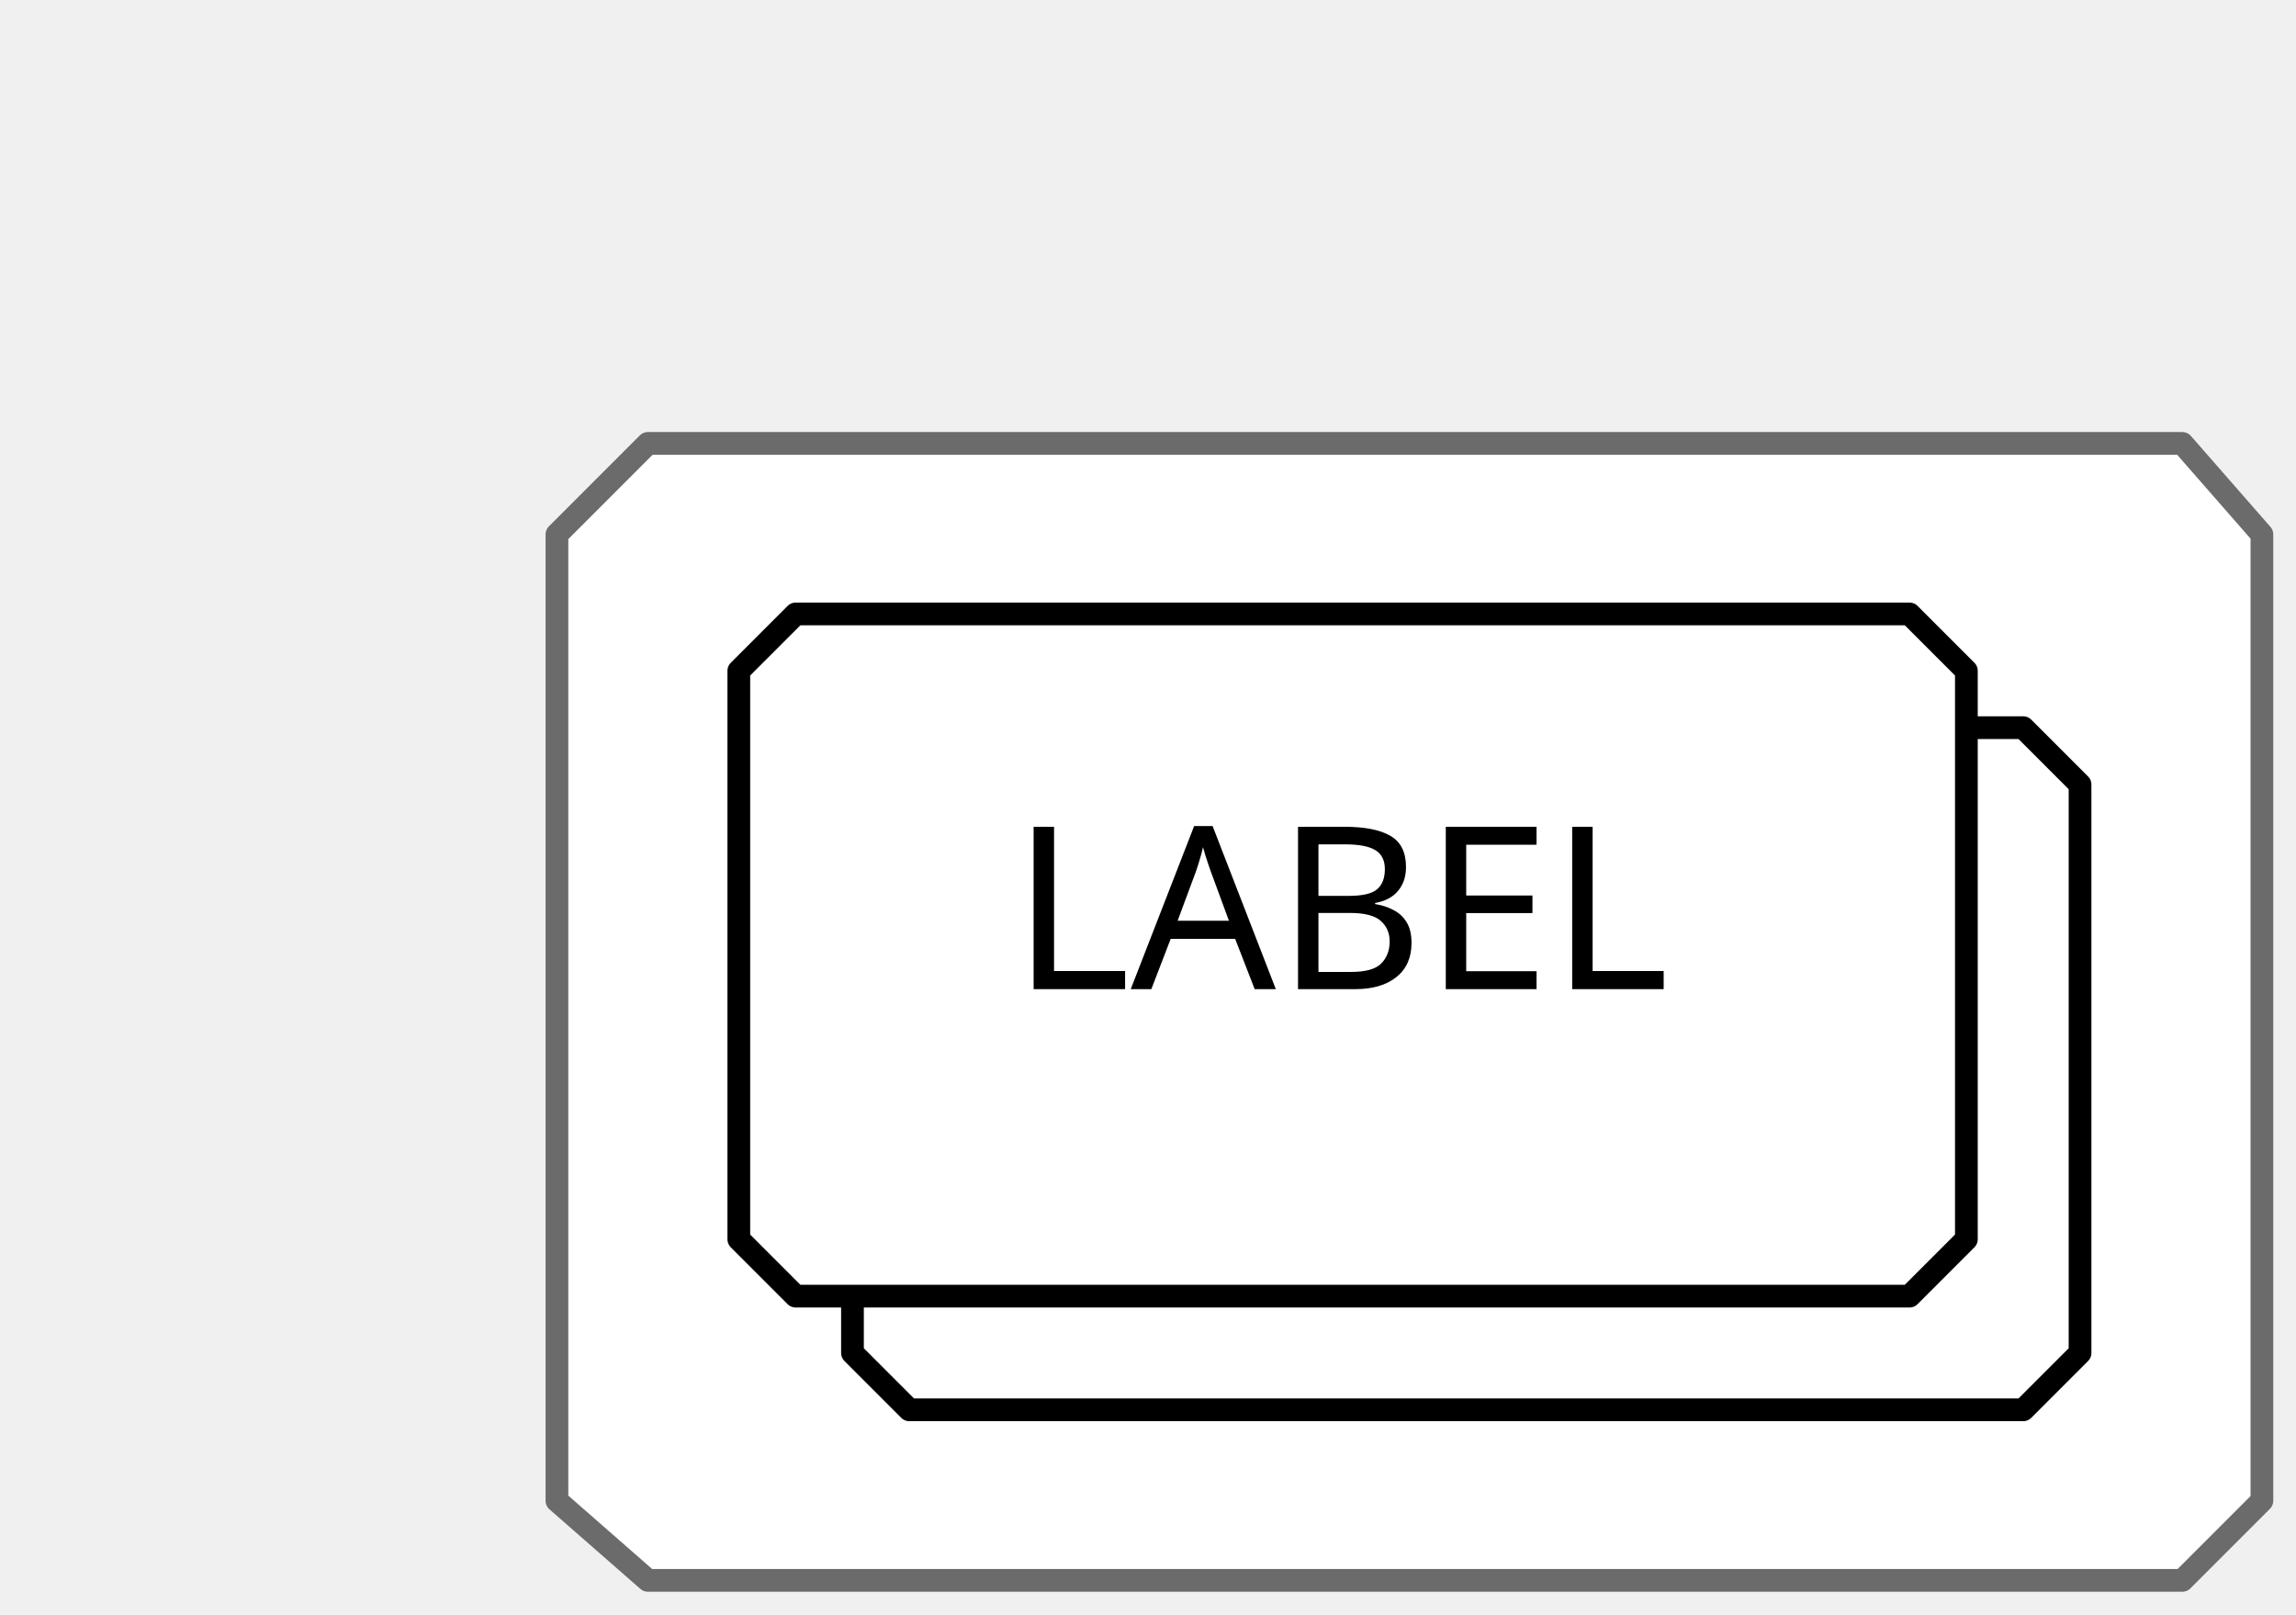
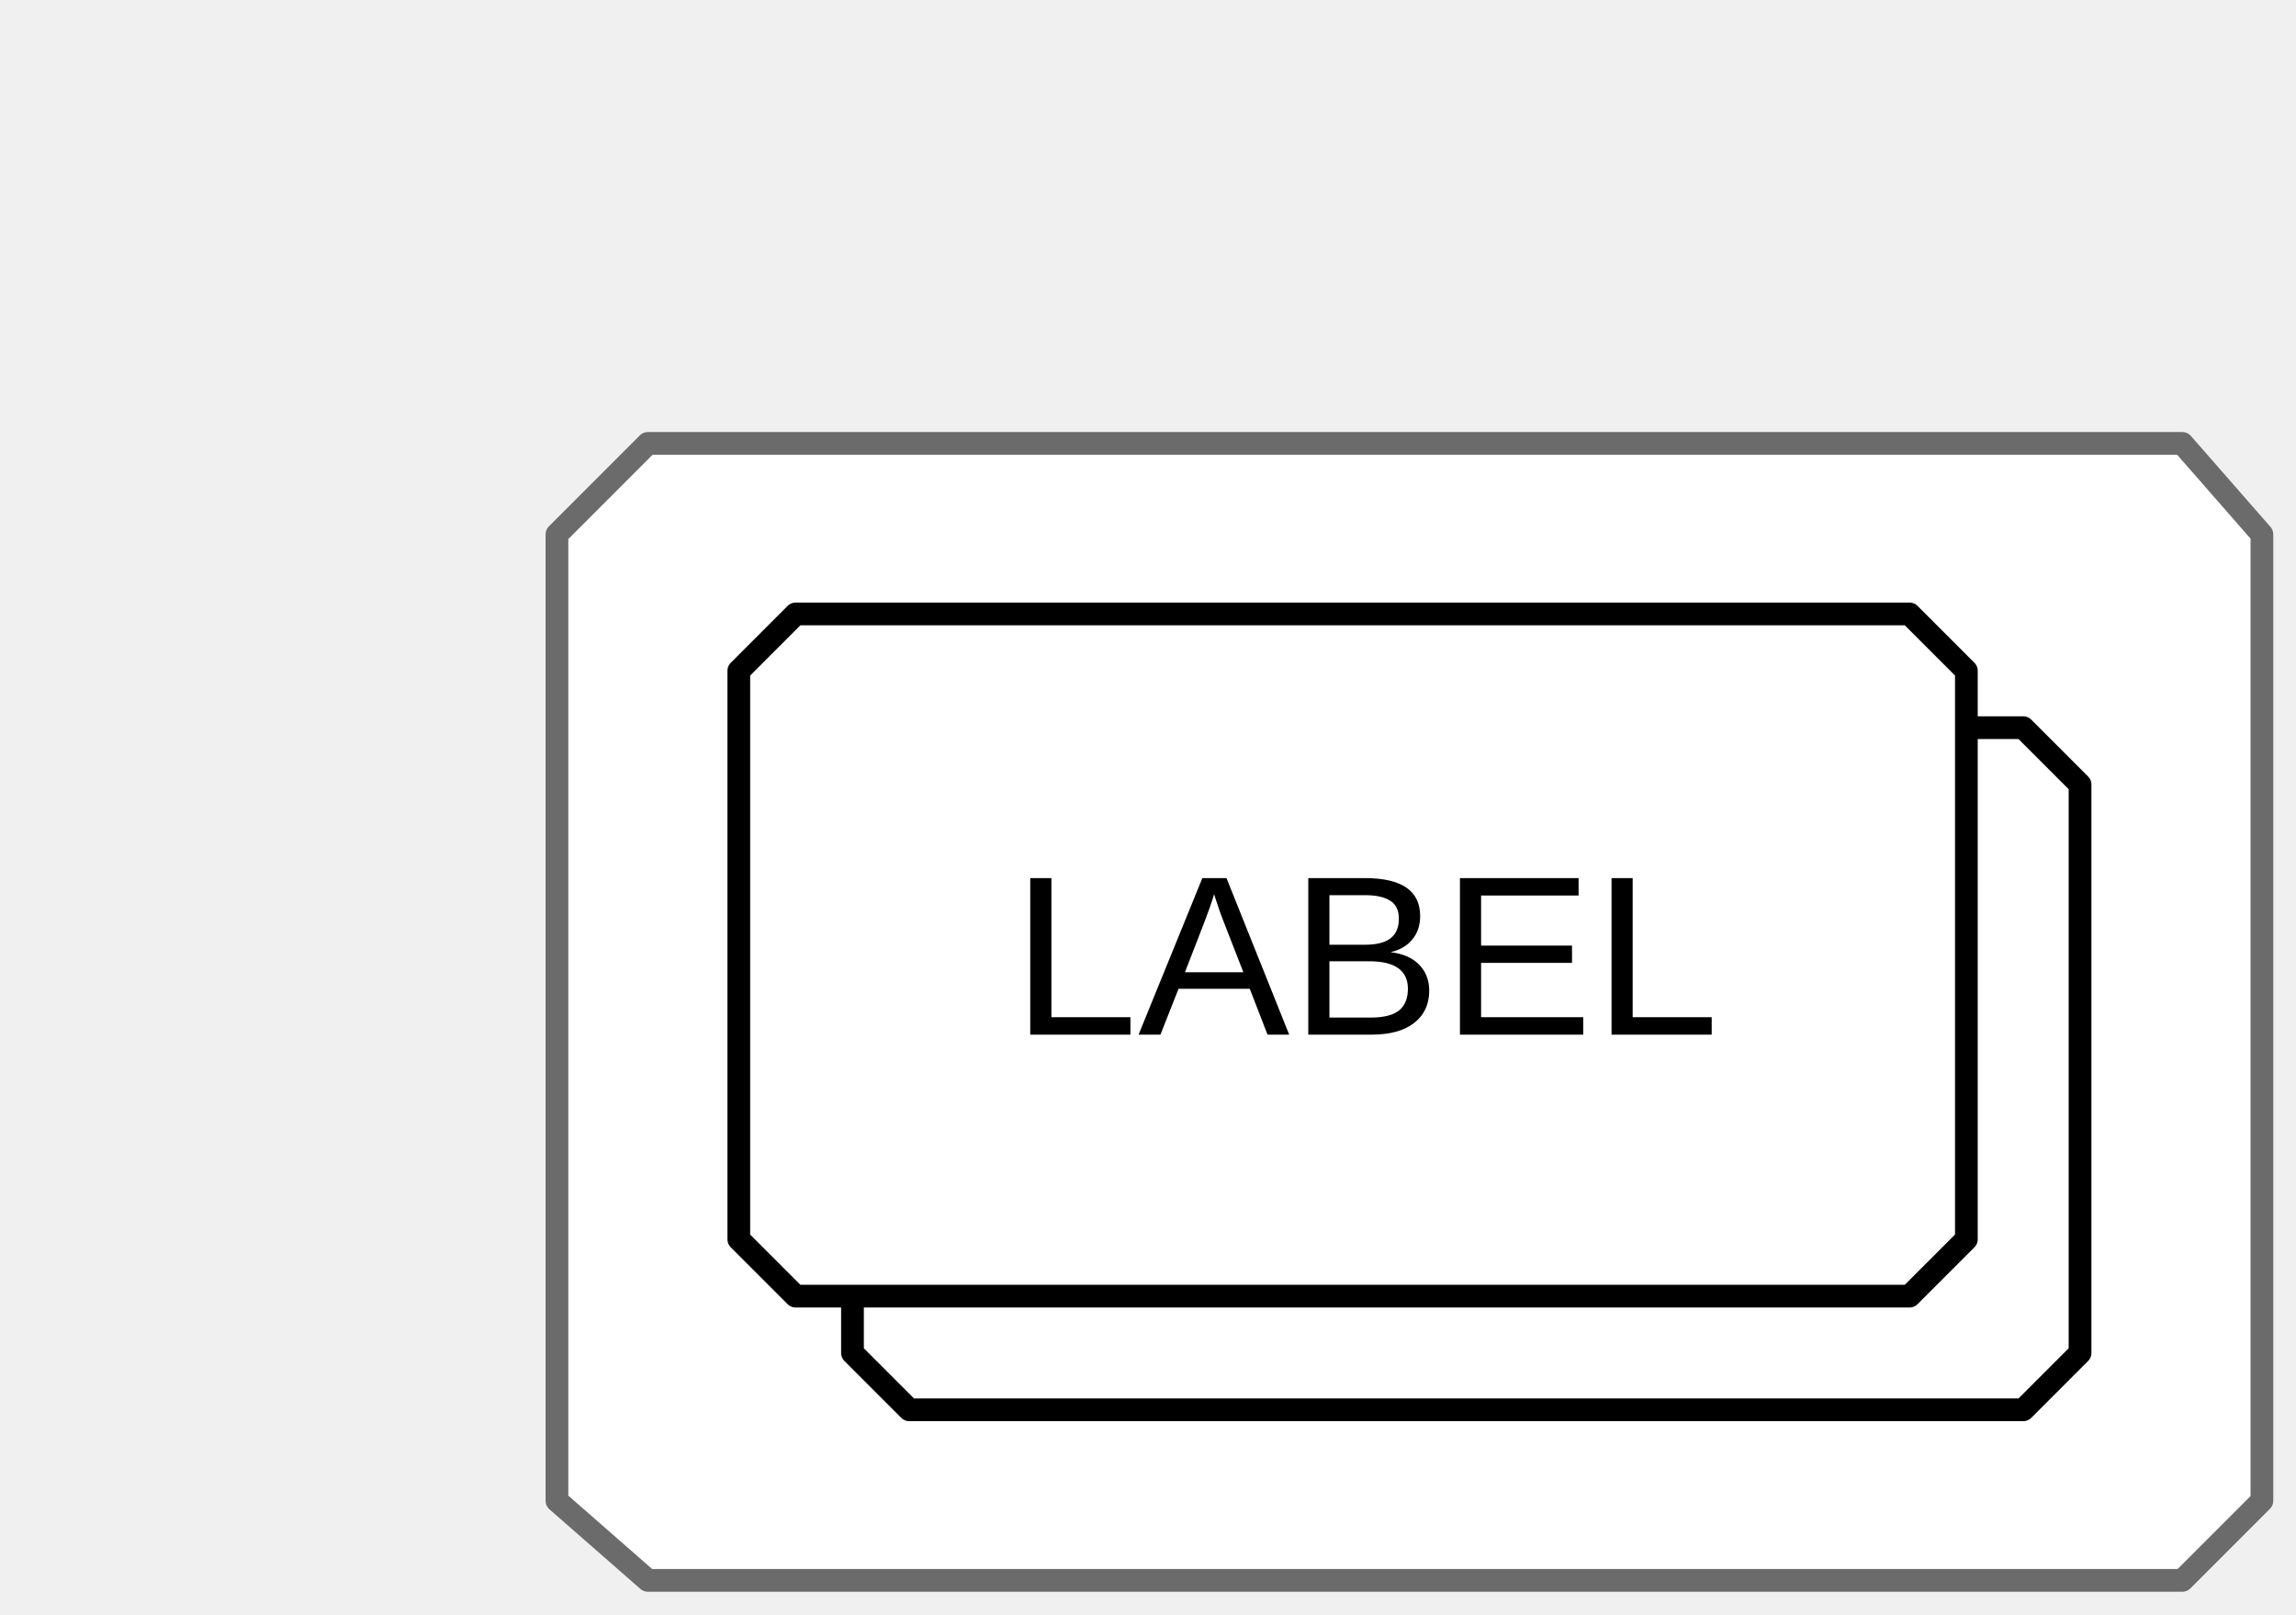
<svg xmlns="http://www.w3.org/2000/svg" fill-opacity="1" color-rendering="auto" color-interpolation="auto" text-rendering="auto" stroke="black" stroke-linecap="square" width="202" stroke-miterlimit="10" shape-rendering="auto" stroke-opacity="1" fill="black" stroke-dasharray="none" font-weight="normal" stroke-width="1" height="142" font-family="'Dialog'" font-style="normal" stroke-linejoin="miter" font-size="12px" stroke-dashoffset="0" image-rendering="auto">
  <defs id="genericDefs" />
  <g>
    <defs id="defs1">
      <clipPath clipPathUnits="userSpaceOnUse" id="clipPath1">
        <path d="M0 0 L302 0 L302 242 L0 242 L0 0 Z" />
      </clipPath>
      <clipPath clipPathUnits="userSpaceOnUse" id="clipPath2">
        <path d="M0 0 L0 104 L154 104 L154 0 Z" />
      </clipPath>
      <clipPath clipPathUnits="userSpaceOnUse" id="clipPath3">
        <path d="M0 0 L0 75 L123 75 L123 0 Z" />
      </clipPath>
      <clipPath clipPathUnits="userSpaceOnUse" id="clipPath4">
-         <path d="M0 0 L0 28 L72 28 L72 0 Z" />
+         <path d="M0 0 L0 27 L72 27 L72 0 Z" />
      </clipPath>
      <clipPath clipPathUnits="userSpaceOnUse" id="clipPath5">
-         <path d="M0 0 L0 27 L71 27 L71 0 Z" />
+         <path d="M0 0 L0 26 L71 26 L71 0 Z" />
      </clipPath>
    </defs>
    <g stroke-linecap="round" transform="translate(48,38)" fill="white" text-rendering="optimizeLegibility" image-rendering="optimizeQuality" font-family="sans-serif" stroke-linejoin="round" stroke="white" stroke-width="2">
      <path d="M1 9 L9 1 L144 1 L151 9 L151 94 L144 101 L9 101 L1 94 Z" fill-rule="evenodd" clip-path="url(#clipPath2)" stroke="none" />
      <path fill="none" d="M1 9 L9 1 L144 1 L151 9 L151 94 L144 101 L9 101 L1 94 Z" clip-path="url(#clipPath2)" fill-rule="evenodd" stroke="rgb(107,107,107)" />
    </g>
    <g stroke-linecap="round" transform="translate(64,53)" fill="white" text-rendering="optimizeLegibility" image-rendering="optimizeQuality" font-family="sans-serif" stroke-linejoin="round" stroke="white" stroke-width="2">
      <path d="M11 16 L16 11 L114 11 L119 16 L119 66 L114 71 L16 71 L11 66 Z" fill-rule="evenodd" clip-path="url(#clipPath3)" stroke="none" />
      <path fill="none" d="M11 16 L16 11 L114 11 L119 16 L119 66 L114 71 L16 71 L11 66 Z" clip-path="url(#clipPath3)" fill-rule="evenodd" stroke="black" />
      <path d="M1 6 L6 1 L104 1 L109 6 L109 56 L104 61 L6 61 L1 56 Z" clip-path="url(#clipPath3)" fill-rule="evenodd" stroke="none" />
      <path fill="none" d="M1 6 L6 1 L104 1 L109 6 L109 56 L104 61 L6 61 L1 56 Z" clip-path="url(#clipPath3)" fill-rule="evenodd" stroke="black" />
    </g>
-     <g text-rendering="optimizeLegibility" font-size="20px" transform="translate(84,71)" image-rendering="optimizeQuality">
-       <text x="5" xml:space="preserve" y="16" clip-path="url(#clipPath5)" stroke="none">LABEL</text>
+     <g text-rendering="optimizeLegibility" font-size="20px" font-family="'Arial'" transform="translate(84,71)" image-rendering="optimizeQuality">
+       <text x="5" xml:space="preserve" y="20" clip-path="url(#clipPath5)" stroke="none">LABEL</text>
    </g>
  </g>
</svg>
